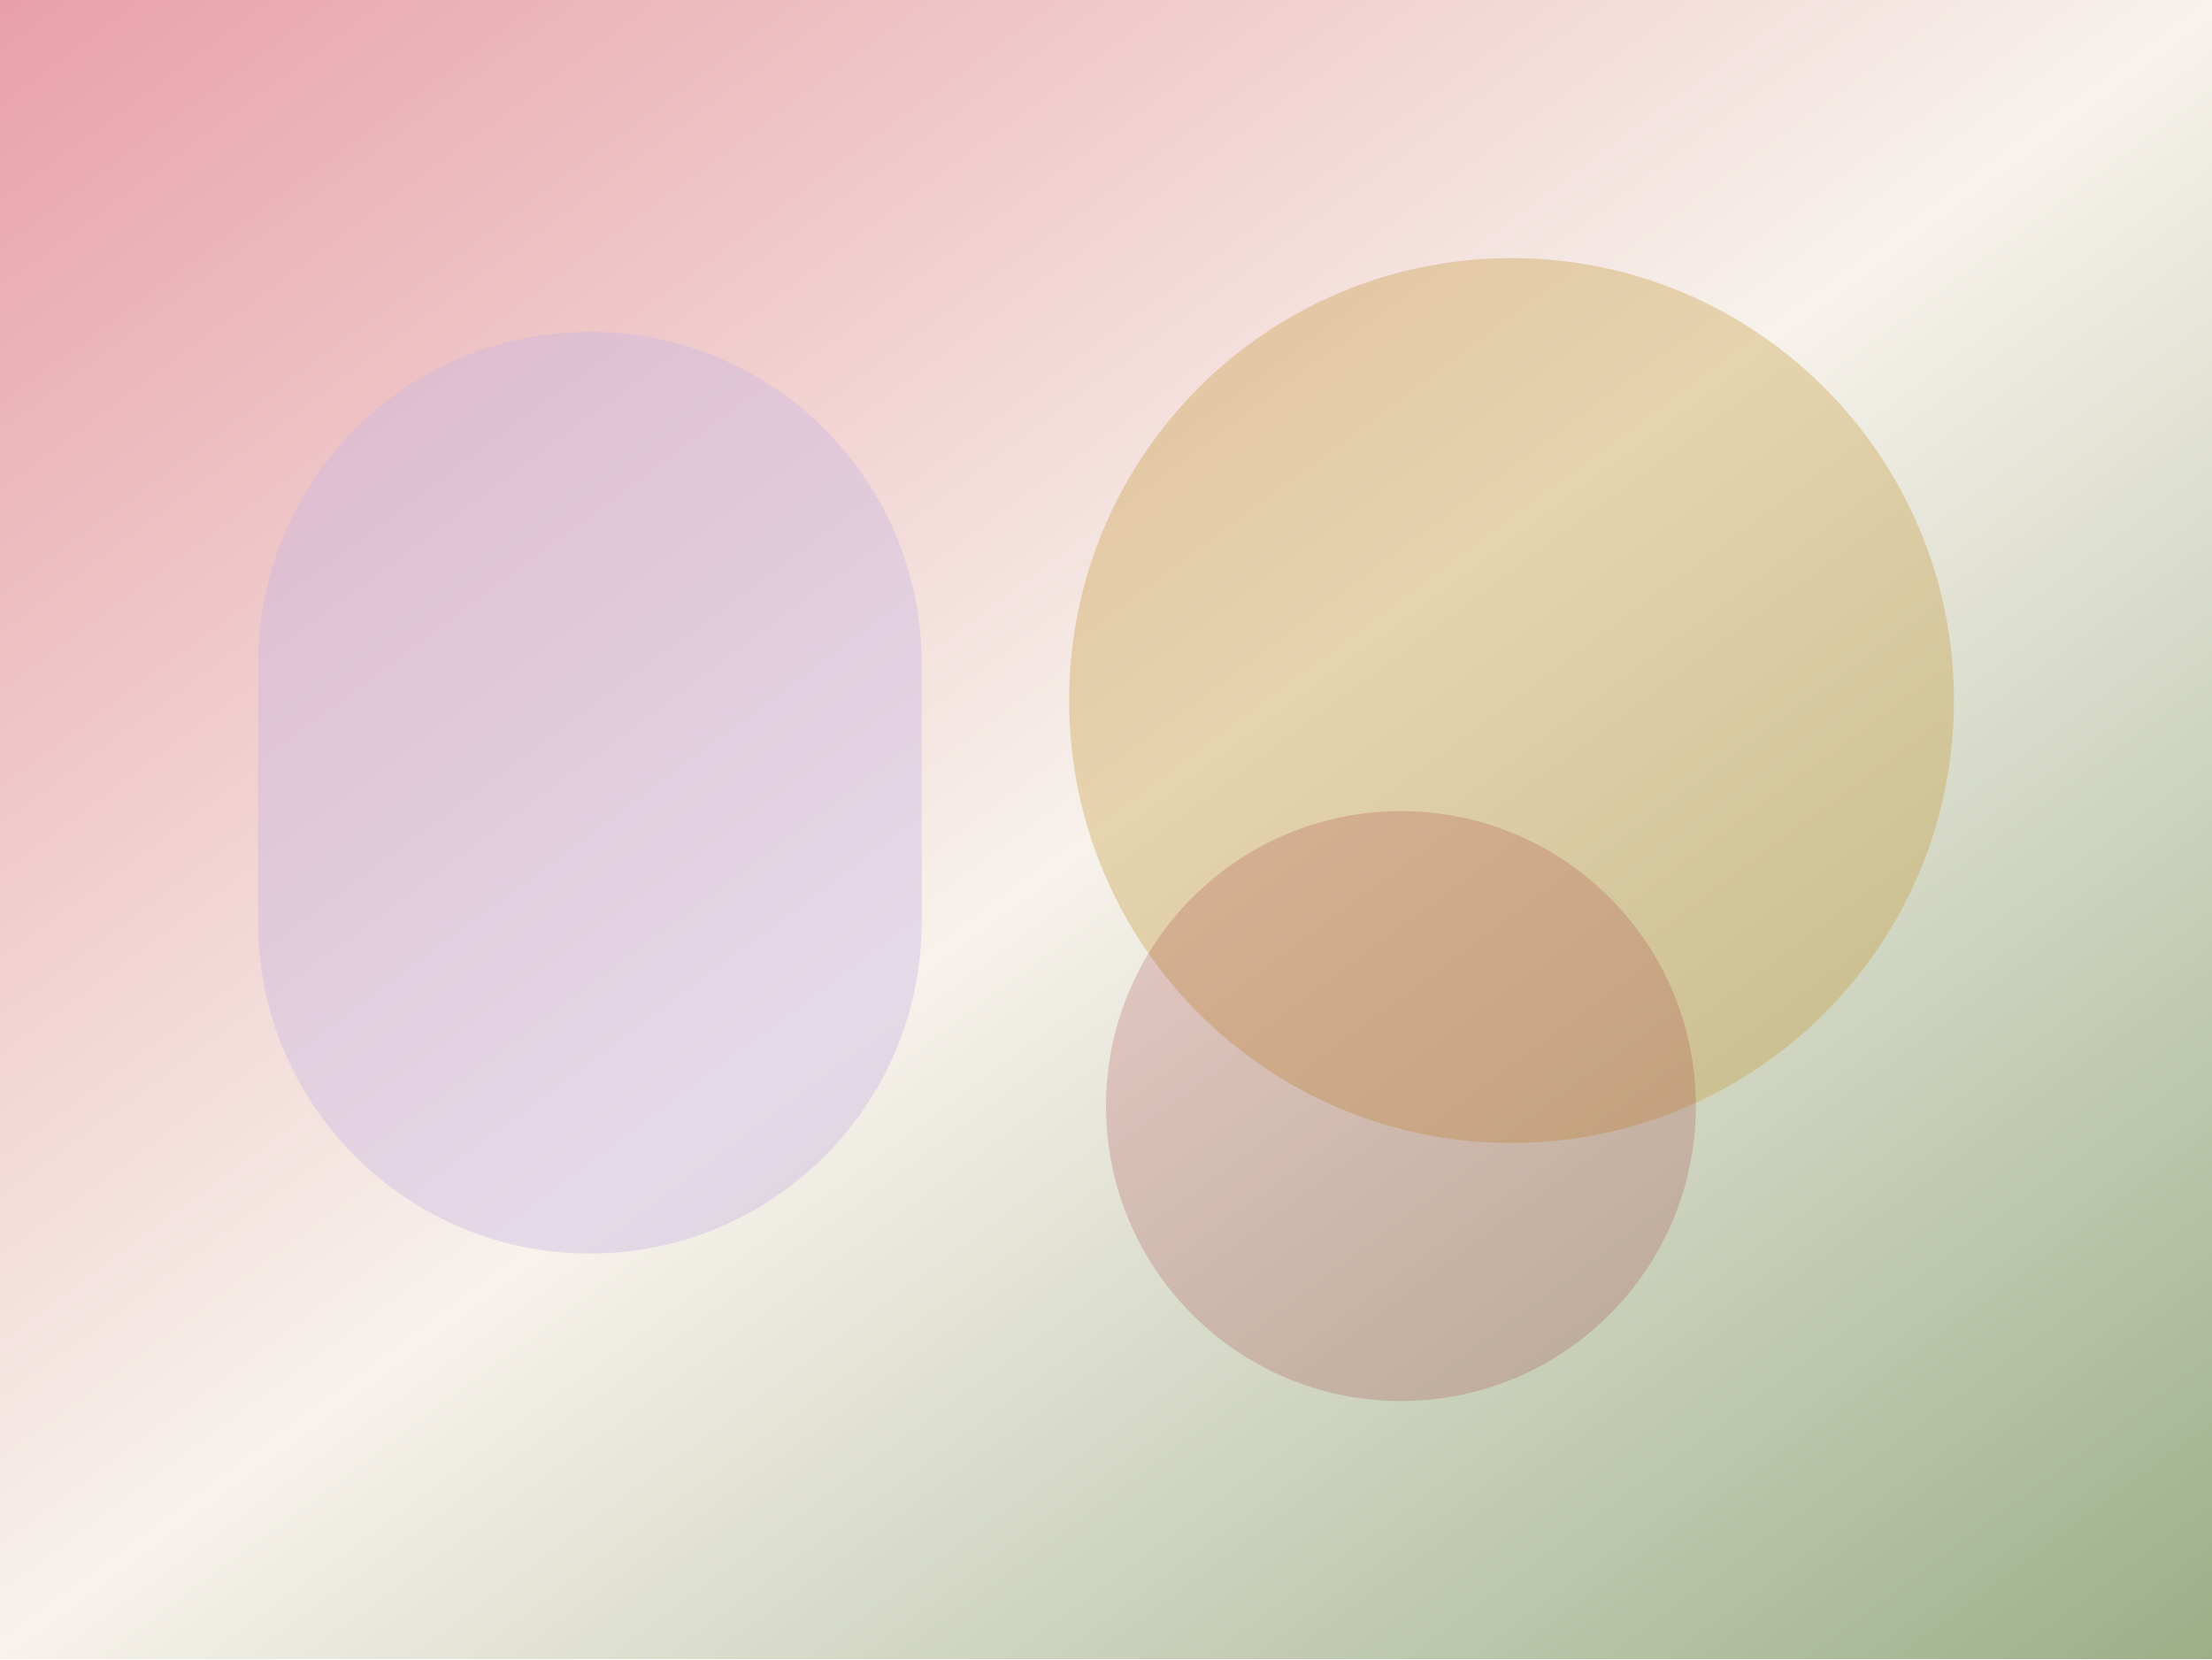
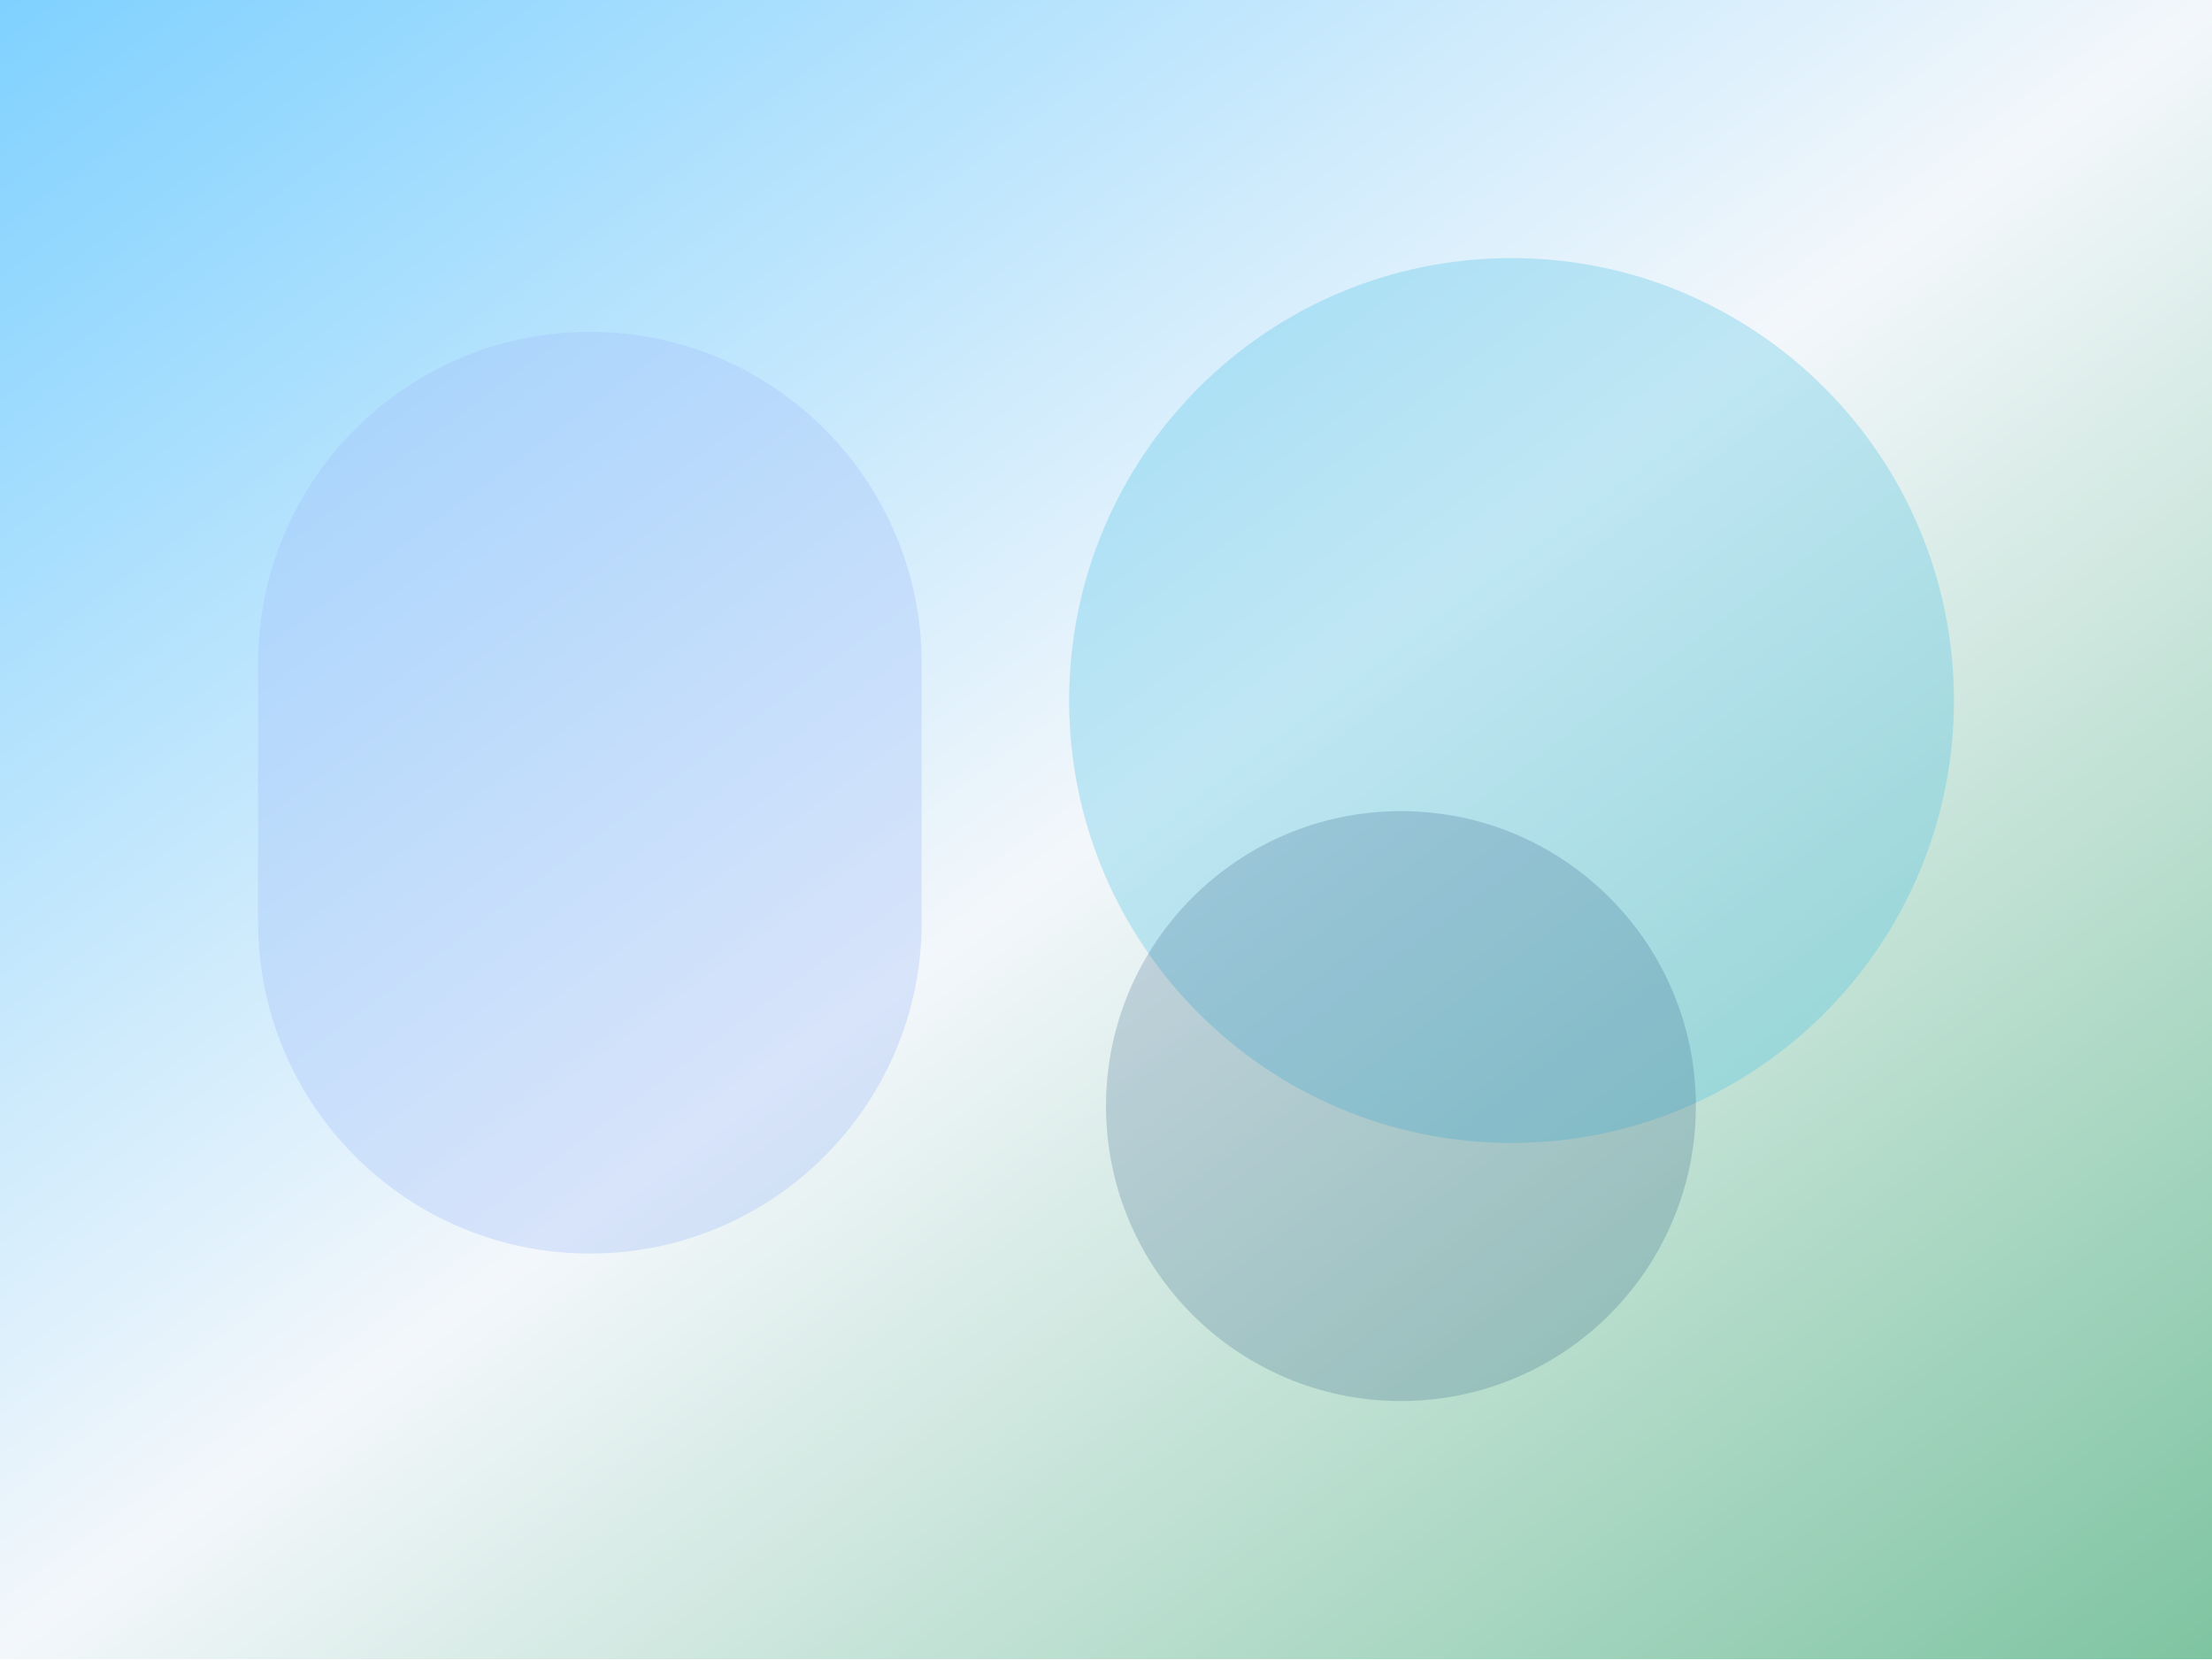
<svg xmlns="http://www.w3.org/2000/svg" width="600" height="450" viewBox="0 0 600 450">
  <defs>
    <linearGradient id="g6" x1="0" y1="0" x2="1" y2="1">
-       <stop offset="0%" stop-color="#E8A0A8" />
-       <stop offset="50%" stop-color="#F7F2EC" />
-       <stop offset="100%" stop-color="#9CAF88" />
+       <stop offset="0%" stop-color="#7FD1FF" />
+       <stop offset="50%" stop-color="#F3F7FB" />
+       <stop offset="100%" stop-color="#7EC4A1" />
    </linearGradient>
  </defs>
  <rect width="600" height="450" fill="url(#g6)" />
-   <rect x="70" y="90" width="180" height="250" rx="90" fill="#C8B6E2" opacity="0.4" />
-   <circle cx="410" cy="190" r="120" fill="#C79A3B" opacity="0.35" />
-   <circle cx="380" cy="300" r="80" fill="#9E2A2B" opacity="0.2" />
+   <rect x="70" y="90" width="180" height="250" rx="90" fill="#A3BFFA" opacity="0.35" />
+   <circle cx="410" cy="190" r="120" fill="#48BFE3" opacity="0.3" />
+   <circle cx="380" cy="300" r="80" fill="#1B4D7A" opacity="0.2" />
</svg>
